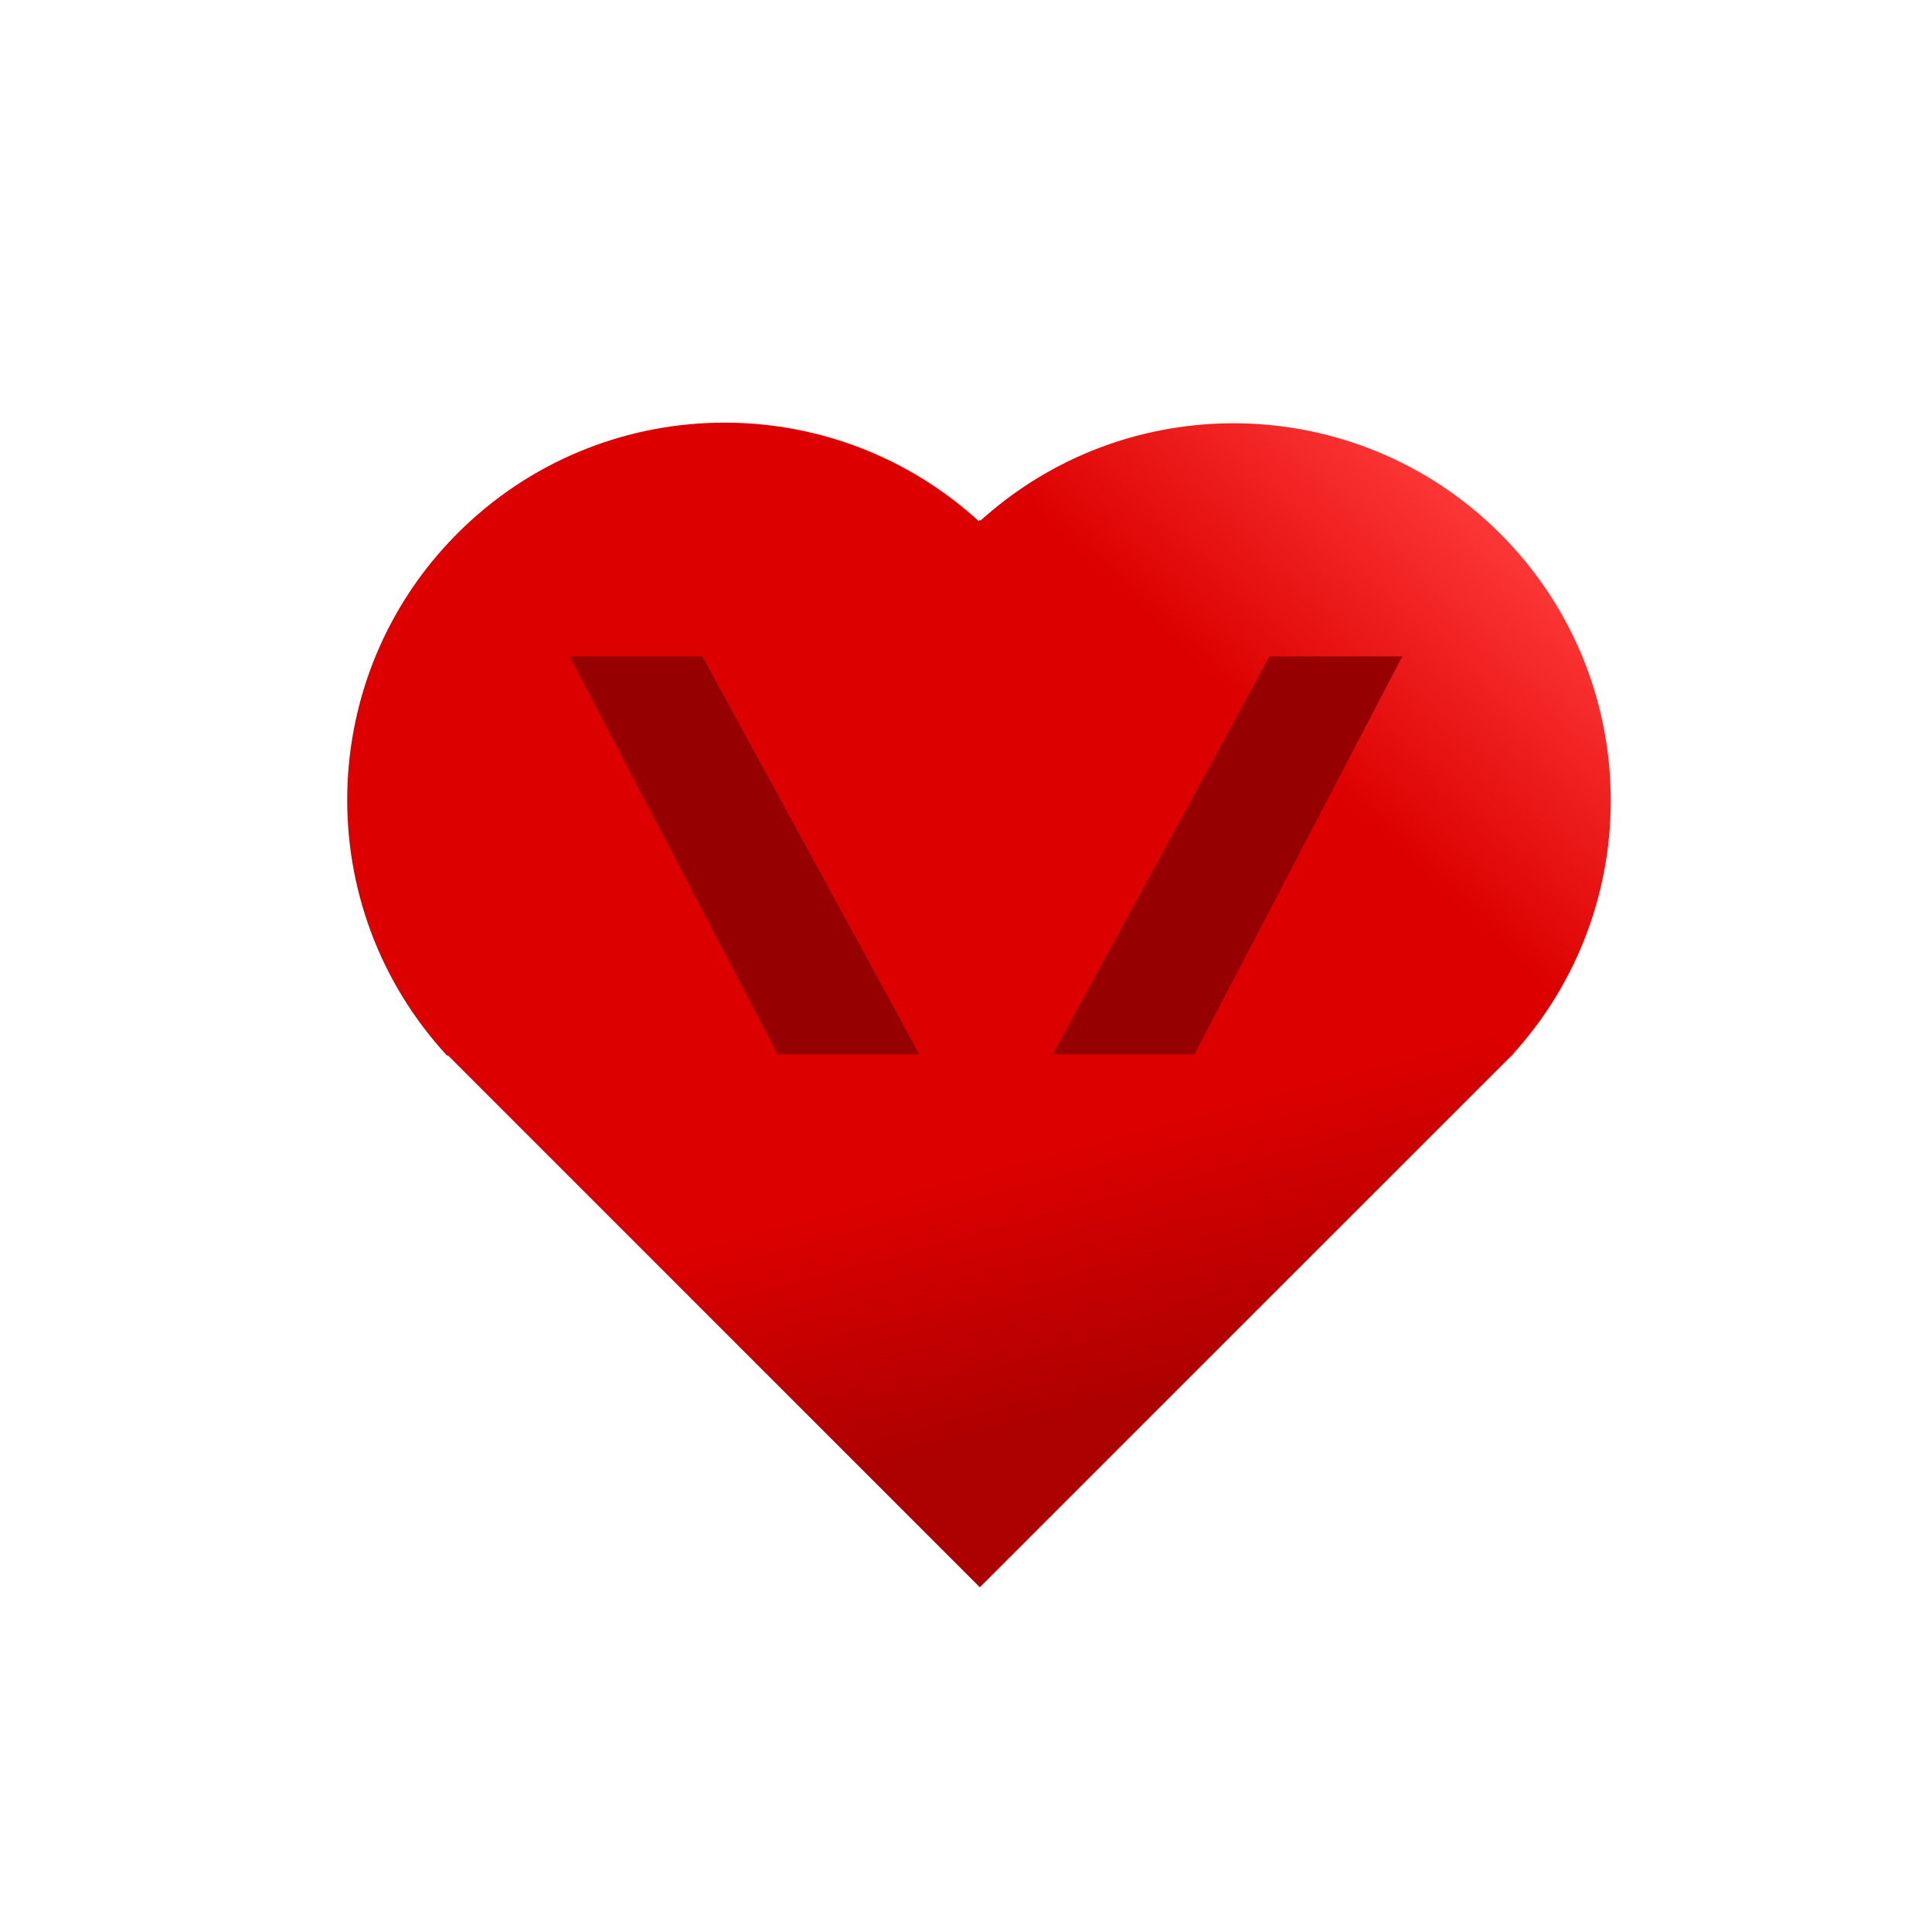
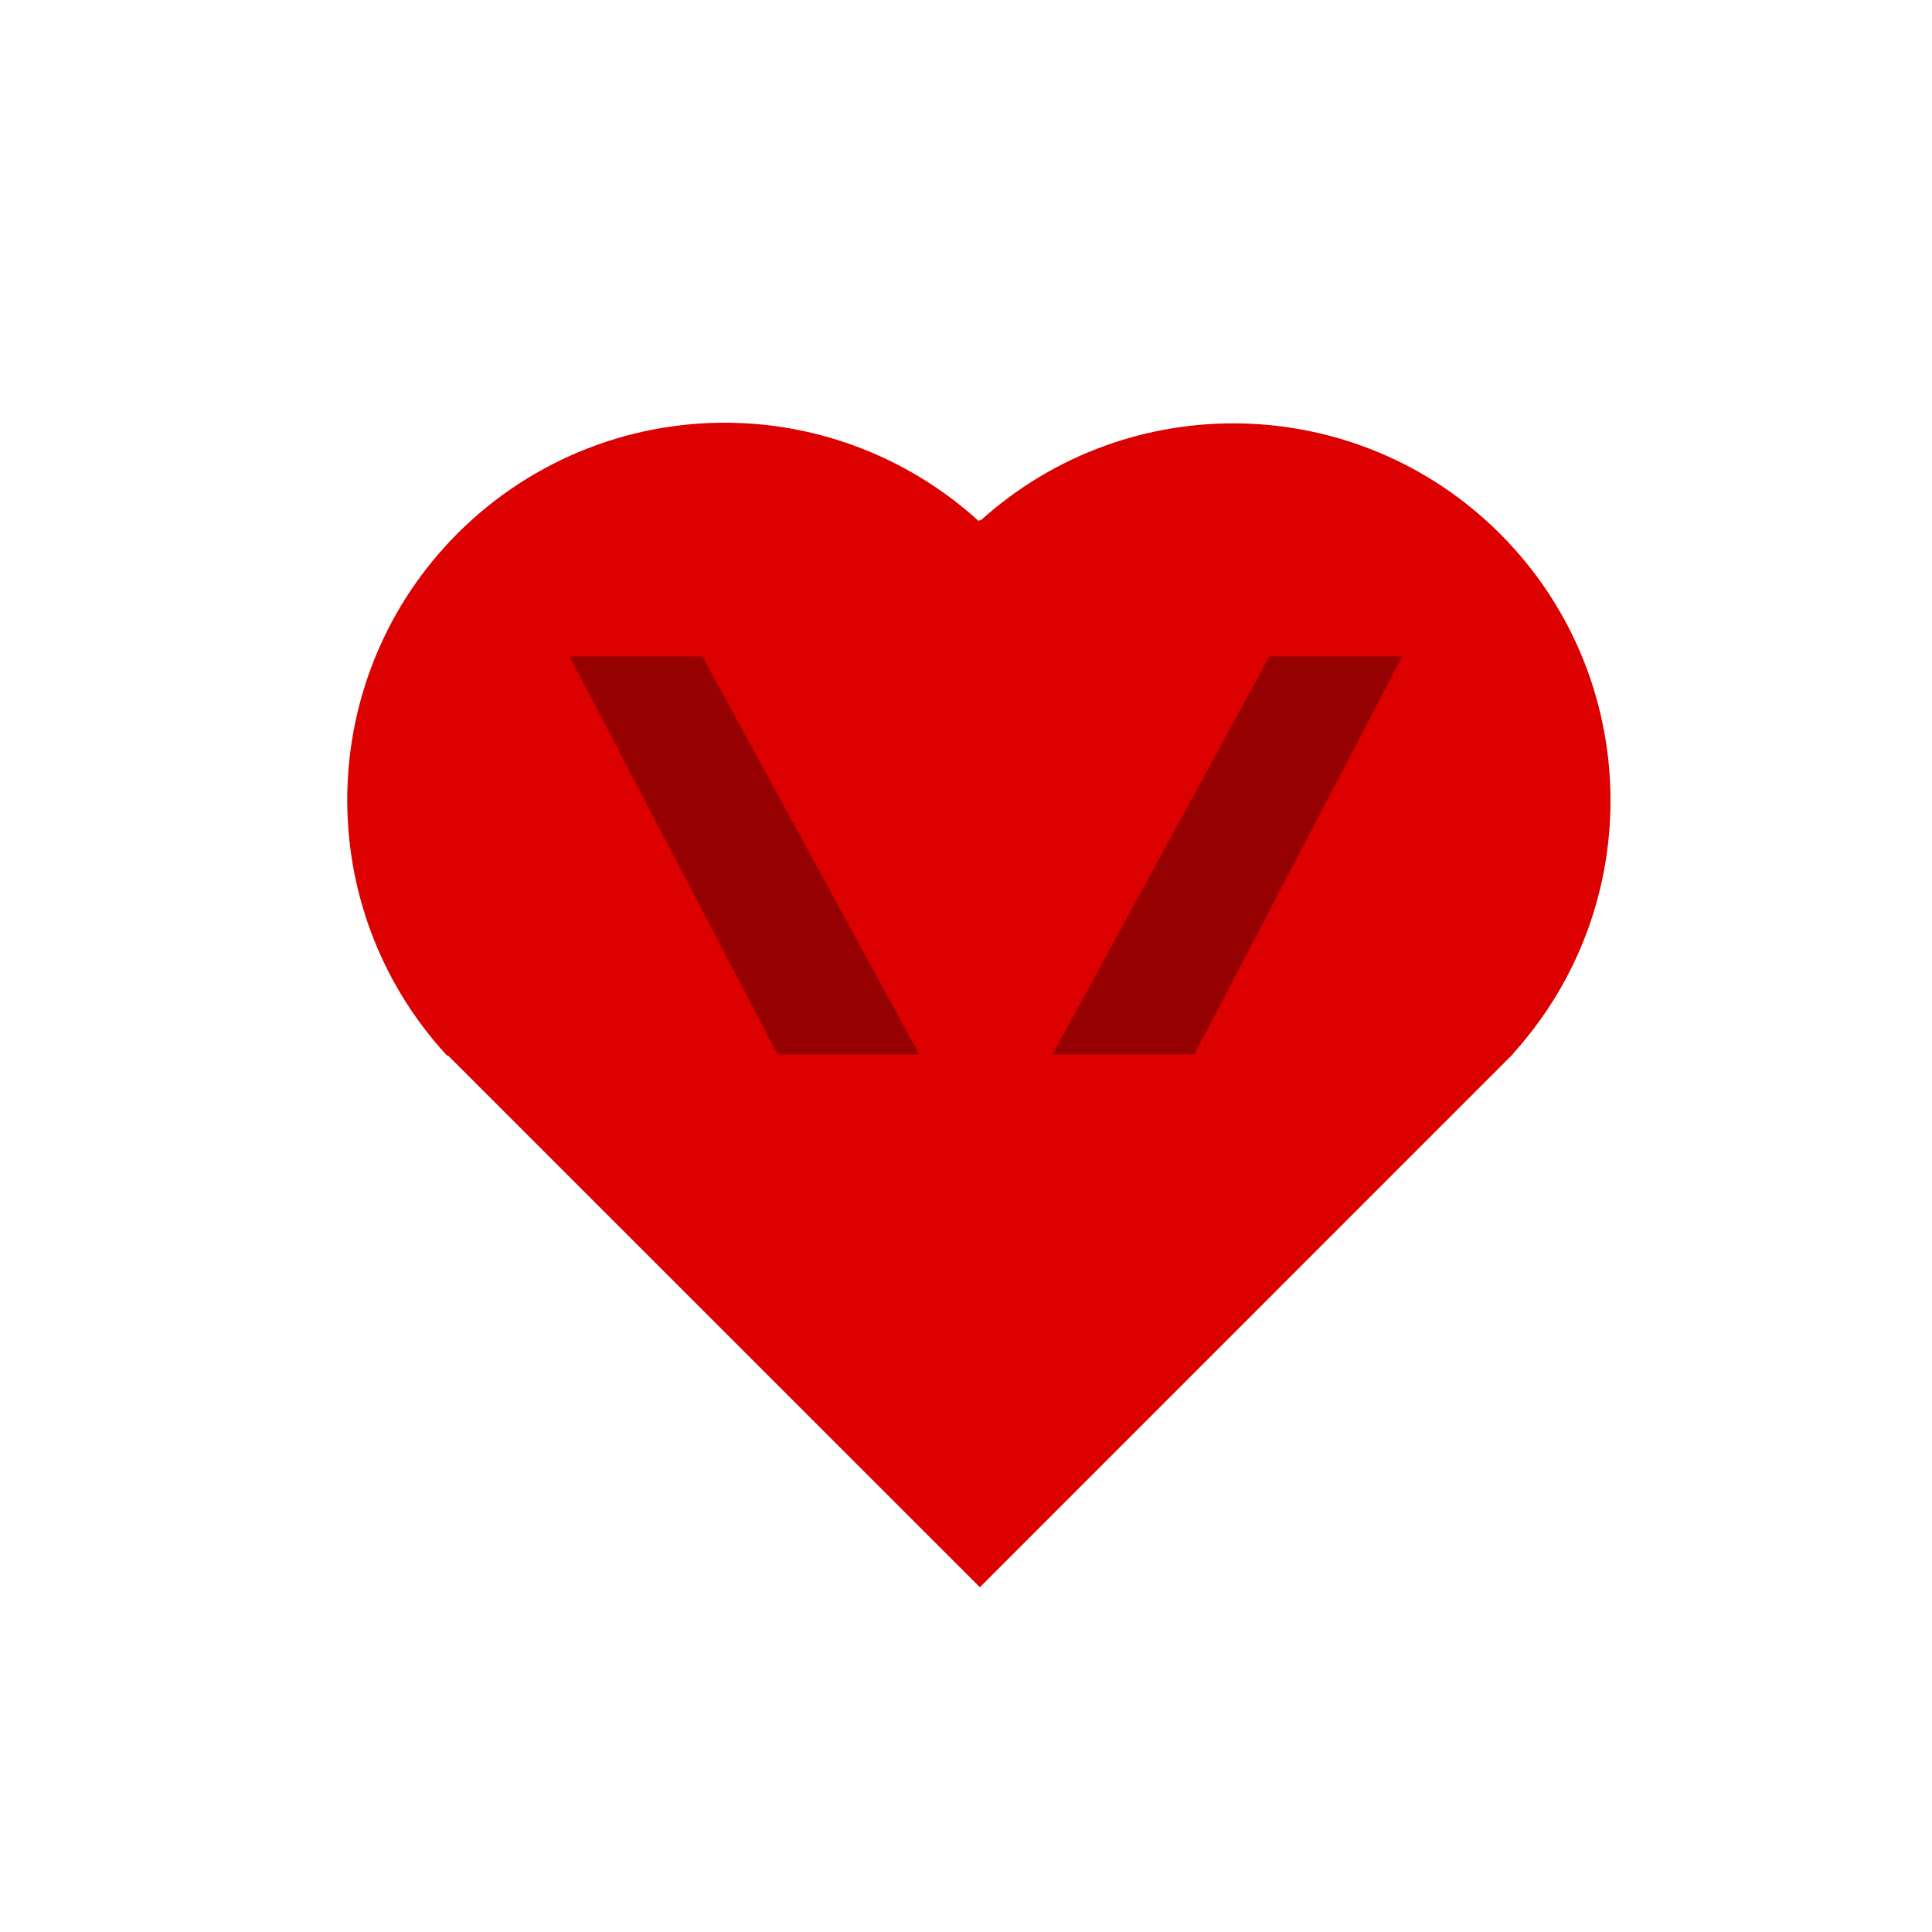
<svg xmlns="http://www.w3.org/2000/svg" xmlns:xlink="http://www.w3.org/1999/xlink" width="64" height="64" viewBox="0 0 16.933 16.933" version="1.1" id="svg1">
  <defs id="defs1">
-     <linearGradient id="linearGradient64">
-       <stop style="stop-color:#dc0000;stop-opacity:1;" offset="0.48" id="stop64" />
-       <stop style="stop-color:#ff3b3b;stop-opacity:1;" offset="1" id="stop65" />
-     </linearGradient>
-     <linearGradient id="linearGradient60">
-       <stop style="stop-color:#dc0000;stop-opacity:1;" offset="0.652" id="stop60" />
-       <stop style="stop-color:#ad0000;stop-opacity:1;" offset="1" id="stop61" />
-     </linearGradient>
    <radialGradient xlink:href="#linearGradient2" id="radialGradient3" cx="8.467" cy="8.467" fx="8.467" fy="8.467" r="8.467" gradientUnits="userSpaceOnUse" />
    <linearGradient id="linearGradient2">
      <stop style="stop-color:#ffffff;stop-opacity:0.432;" offset="0" id="stop2" />
      <stop style="stop-color:#ffffff;stop-opacity:0;" offset="1" id="stop3" />
    </linearGradient>
-     <linearGradient xlink:href="#linearGradient60" id="linearGradient61" x1="0.051" y1="9.436" x2="-3.256" y2="15.164" gradientUnits="userSpaceOnUse" />
-     <linearGradient xlink:href="#linearGradient64" id="linearGradient65" x1="8.426" y1="9.112" x2="12.212" y2="5.052" gradientUnits="userSpaceOnUse" />
  </defs>
  <g id="layer1">
    <rect style="fill:url(#radialGradient3);fill-opacity:1;stroke:none;stroke-width:0.768" id="rect1" width="16.933" height="16.933" x="0" y="1.110223e-16" />
  </g>
  <g id="layer3" transform="translate(1.02306,-0.5967236)">
-     <path id="path2" style="fill:#dc0000;fill-opacity:1;stroke-width:0.648" d="M 2.988,5.27 A 3.307,3.307 0 0 0 2.897,9.851 L 7.57,5.178 a 3.307,3.307 0 0 0 -4.582,0.092 z" />
-     <rect style="fill:url(#linearGradient61);fill-opacity:1;stroke:none;stroke-width:0.646" id="rect2" width="6.615" height="6.615" x="-4.91" y="8.993" transform="rotate(-45)" />
-     <path id="path2-8" style="fill:url(#linearGradient65);fill-opacity:1;stroke-width:0.648" d="M 12.126,5.275 A 3.307,3.307 0 0 0 7.544,5.184 L 12.217,9.857 A 3.307,3.307 0 0 0 12.126,5.275 Z" />
+     <path id="path2" style="fill:#dc0000;fill-opacity:1;stroke-width:0.648" d="M 5.479 4.305 A 3.307 3.307 0 0 0 2.989 5.27 A 3.307 3.307 0 0 0 2.897 9.851 L 2.902 9.846 L 7.565 14.508 L 12.216 9.856 L 12.217 9.857 A 3.307 3.307 0 0 0 12.228 9.844 L 12.242 9.83 L 12.24 9.829 A 3.307 3.307 0 0 0 12.125 5.276 A 3.307 3.307 0 0 0 7.571 5.159 L 7.565 5.153 L 7.554 5.163 A 3.307 3.307 0 0 0 5.479 4.305 z " />
    <path id="rect65" style="fill:#970000;stroke-width:0.728" d="M 3.969,6.35 H 5.133 L 7.034,9.838 H 5.792 L 4.991,8.306 Z" />
    <path id="rect65-2" style="fill:#970000;stroke-width:0.728" d="M 11.267,6.35 H 10.103 L 8.202,9.838 H 9.445 L 10.245,8.306 Z" />
  </g>
</svg>
